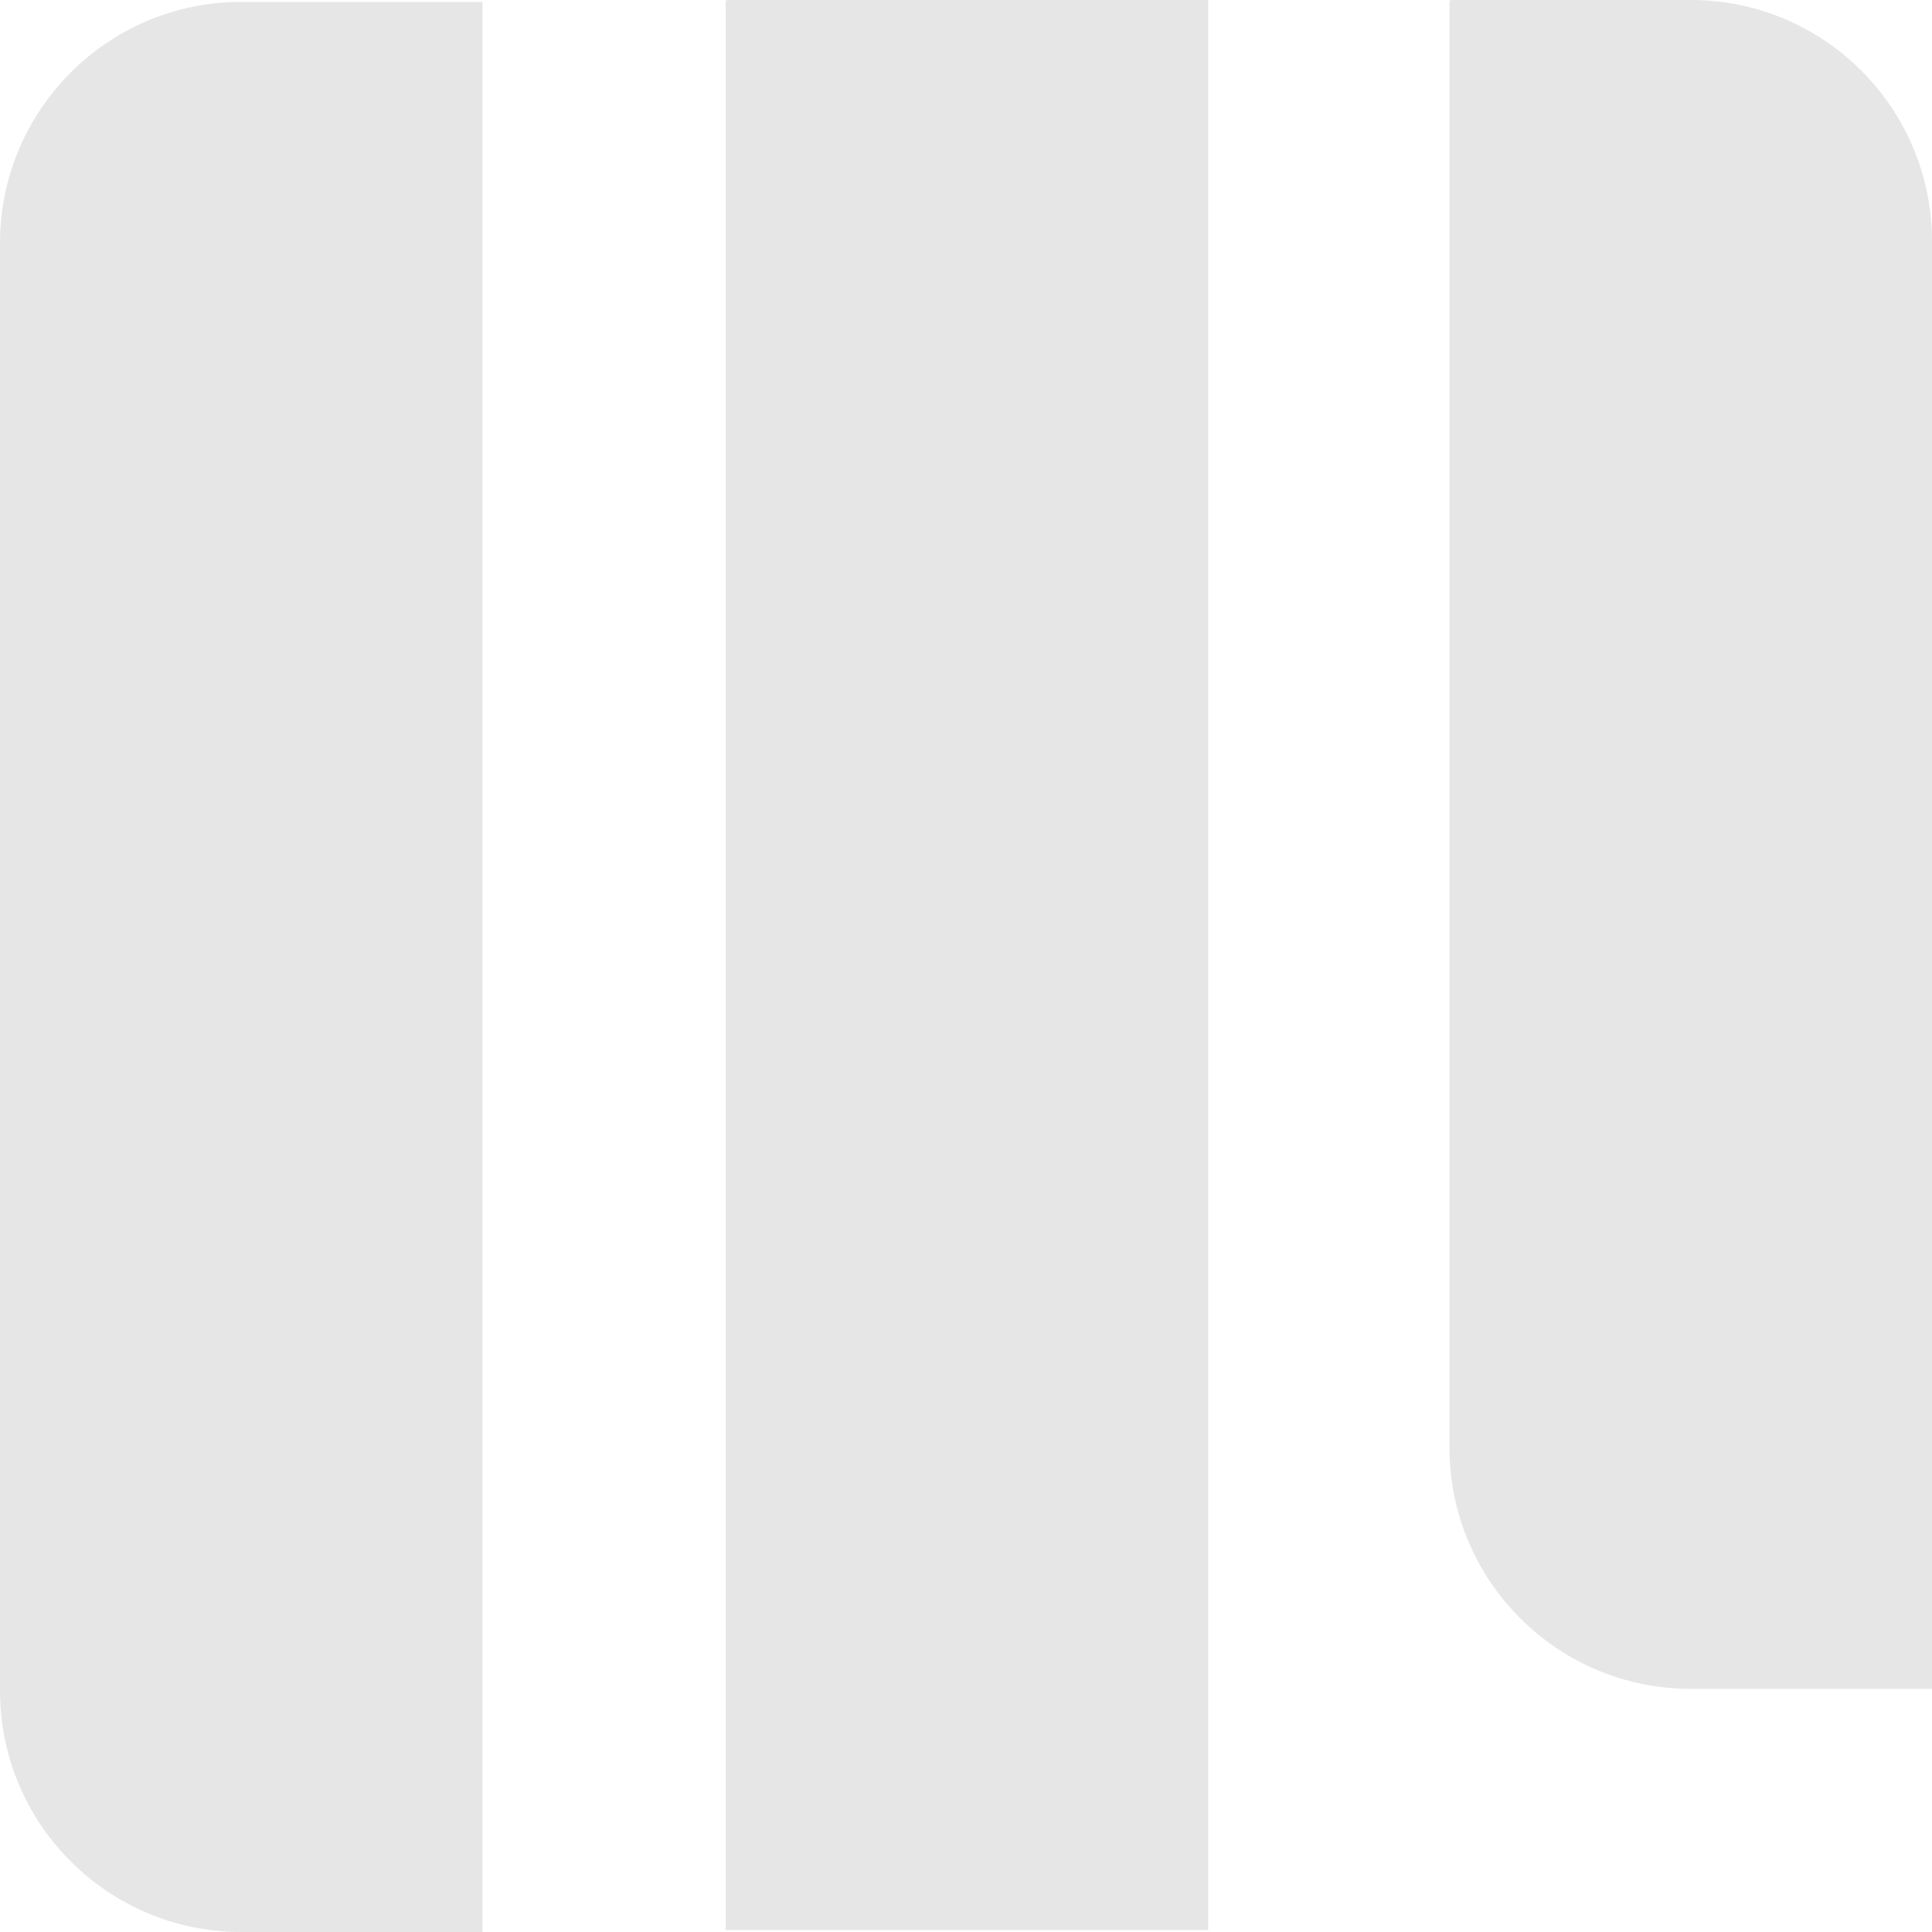
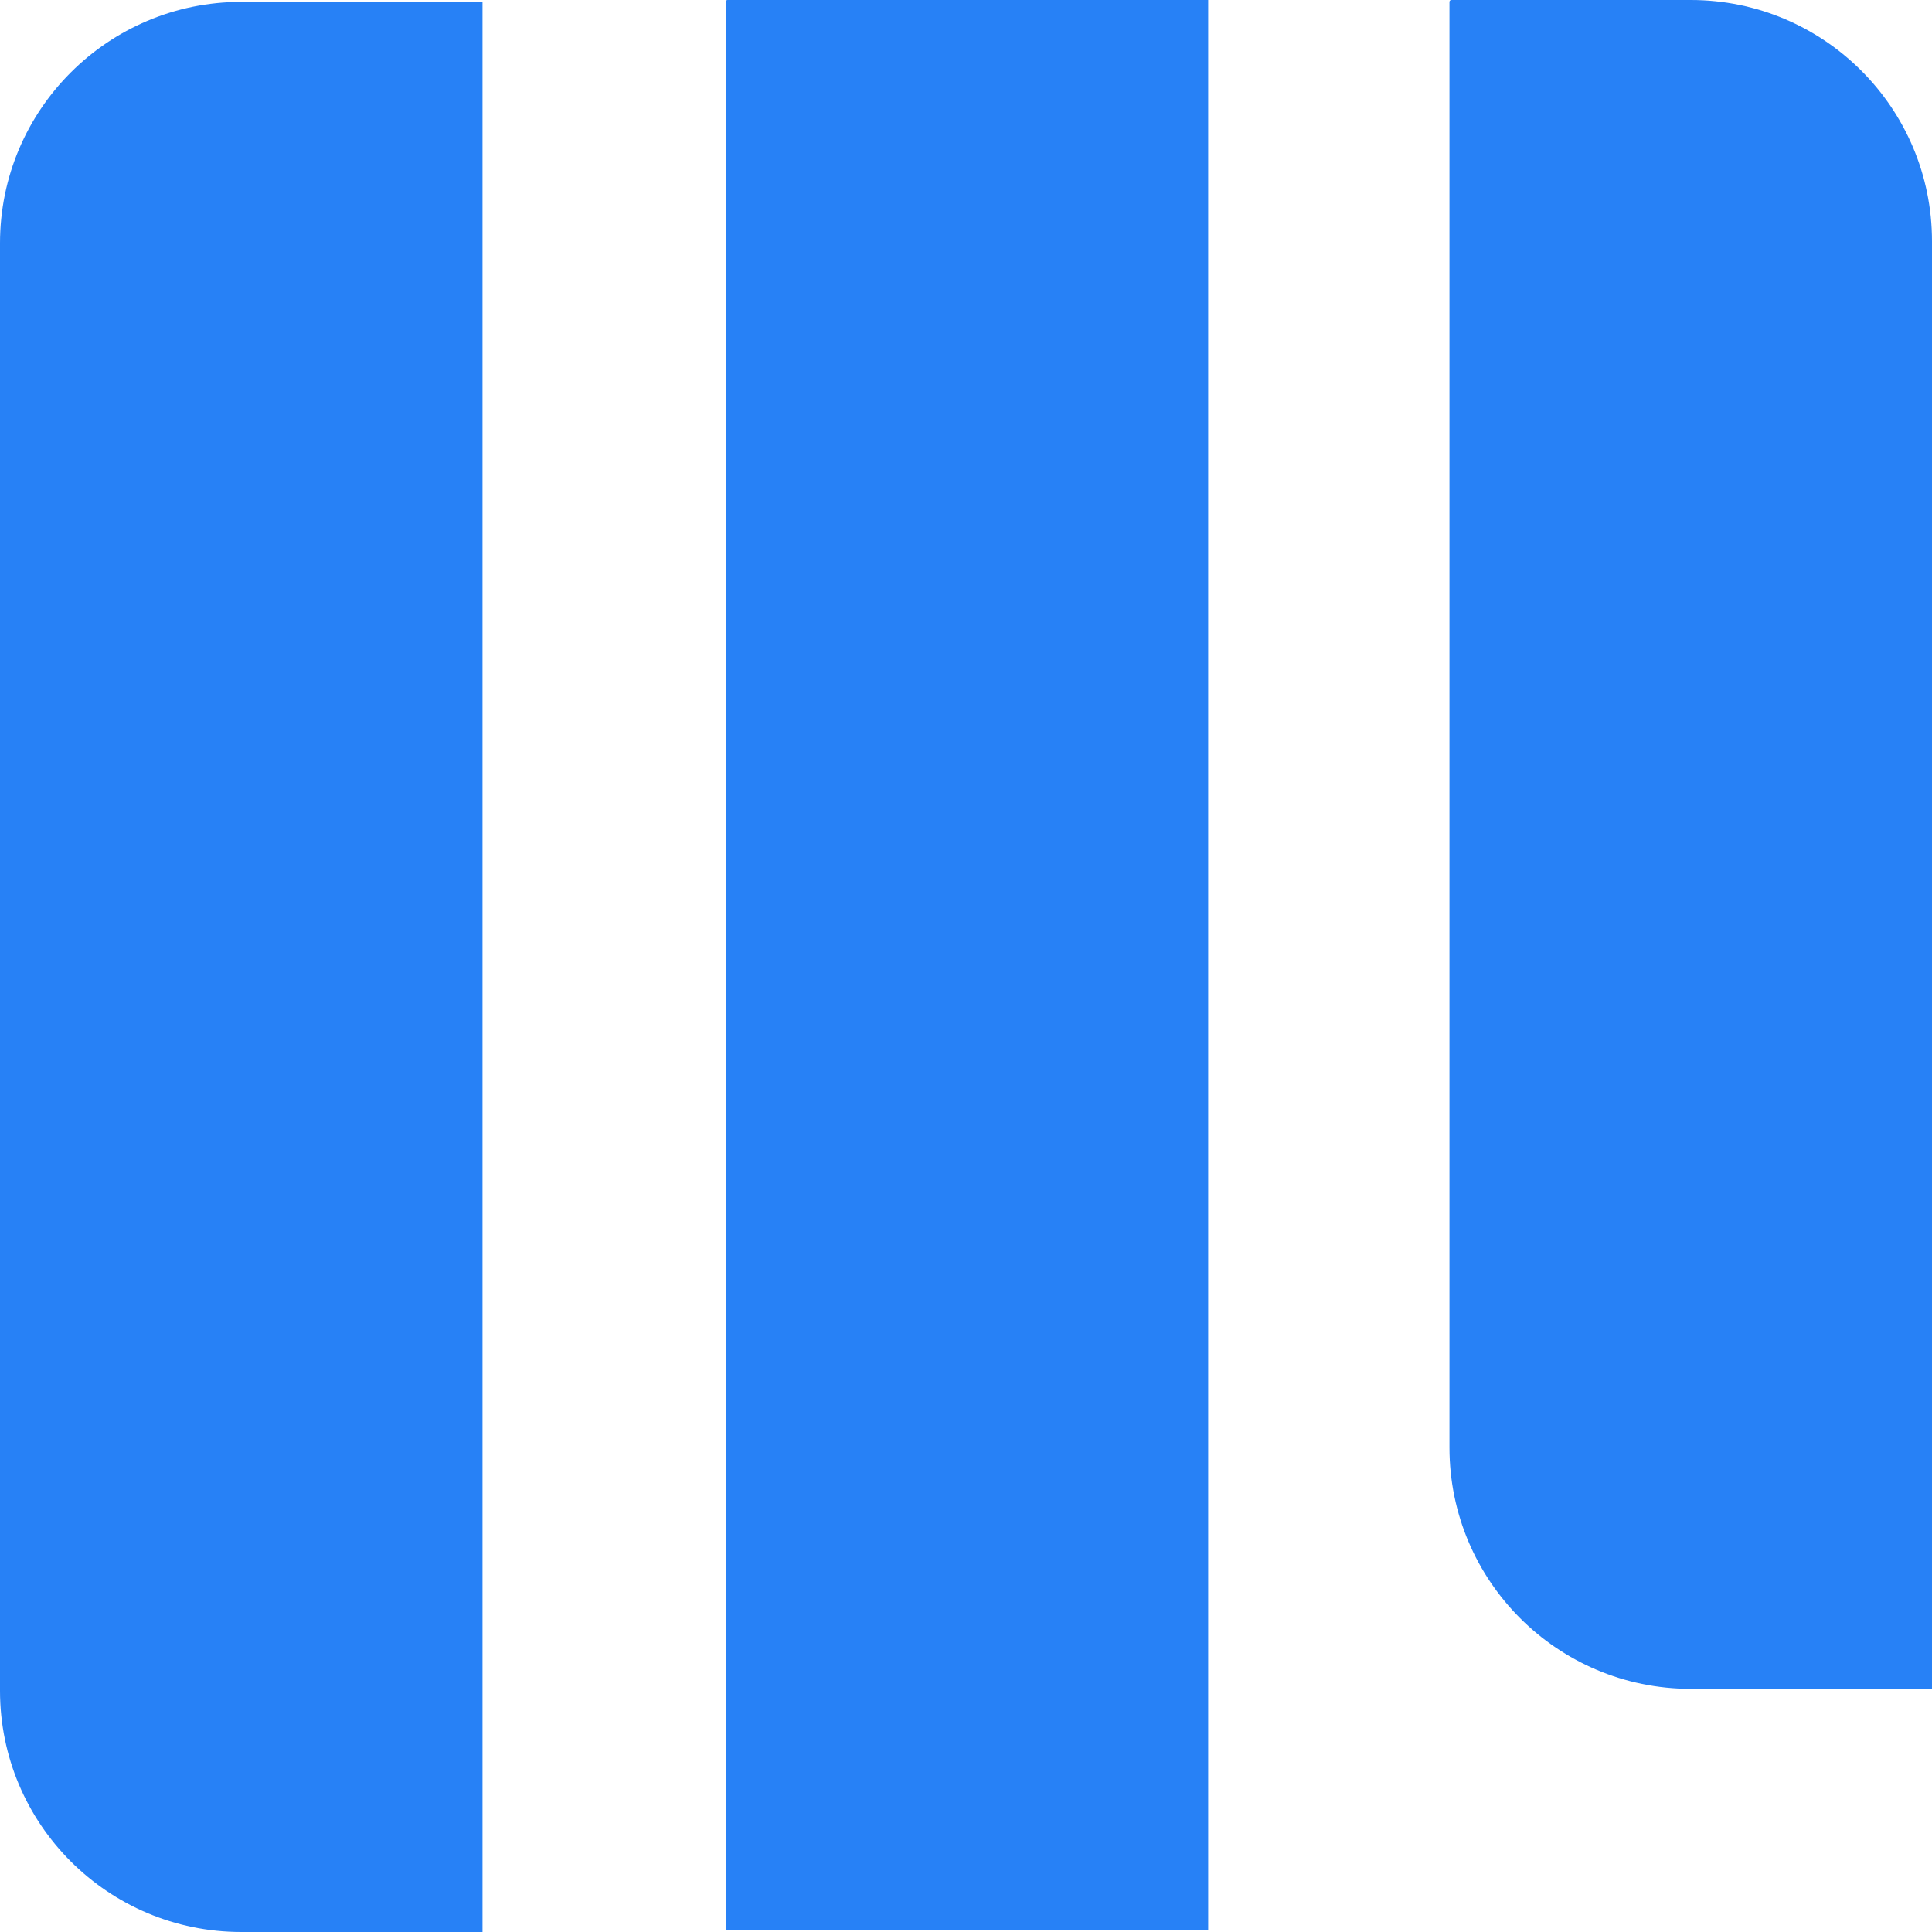
<svg xmlns="http://www.w3.org/2000/svg" width="512" height="512" viewBox="0 0 1025 1025" fill="none" aria-hidden="true">
-   <path d="M0 129C0 58.308 57.308 1 128 1H256V1025H128C57.308 1025 0 967.692 0 897V129Z" fill="#e6e6e6" />
-   <path d="M385 1C385 0.448 385.448 0 386 0H641V1024H385V1Z" fill="#e6e6e6" />
-   <path d="M769 1C769 0.448 769.448 0 770 0H897C967.692 0 1025 57.308 1025 128V896H897C826.308 896 769 838.692 769 768V1Z" fill="#e6e6e6" />
+   <path d="M0 129C0 58.308 57.308 1 128 1H256V1025H128C57.308 1025 0 967.692 0 897V129Z" fill="#2781F6" />
+   <path d="M385 1C385 0.448 385.448 0 386 0H641V1024H385V1Z" fill="#2781F6" />
+   <path d="M769 1C769 0.448 769.448 0 770 0H897C967.692 0 1025 57.308 1025 128V896H897C826.308 896 769 838.692 769 768V1Z" fill="#2781F6" />
</svg>
